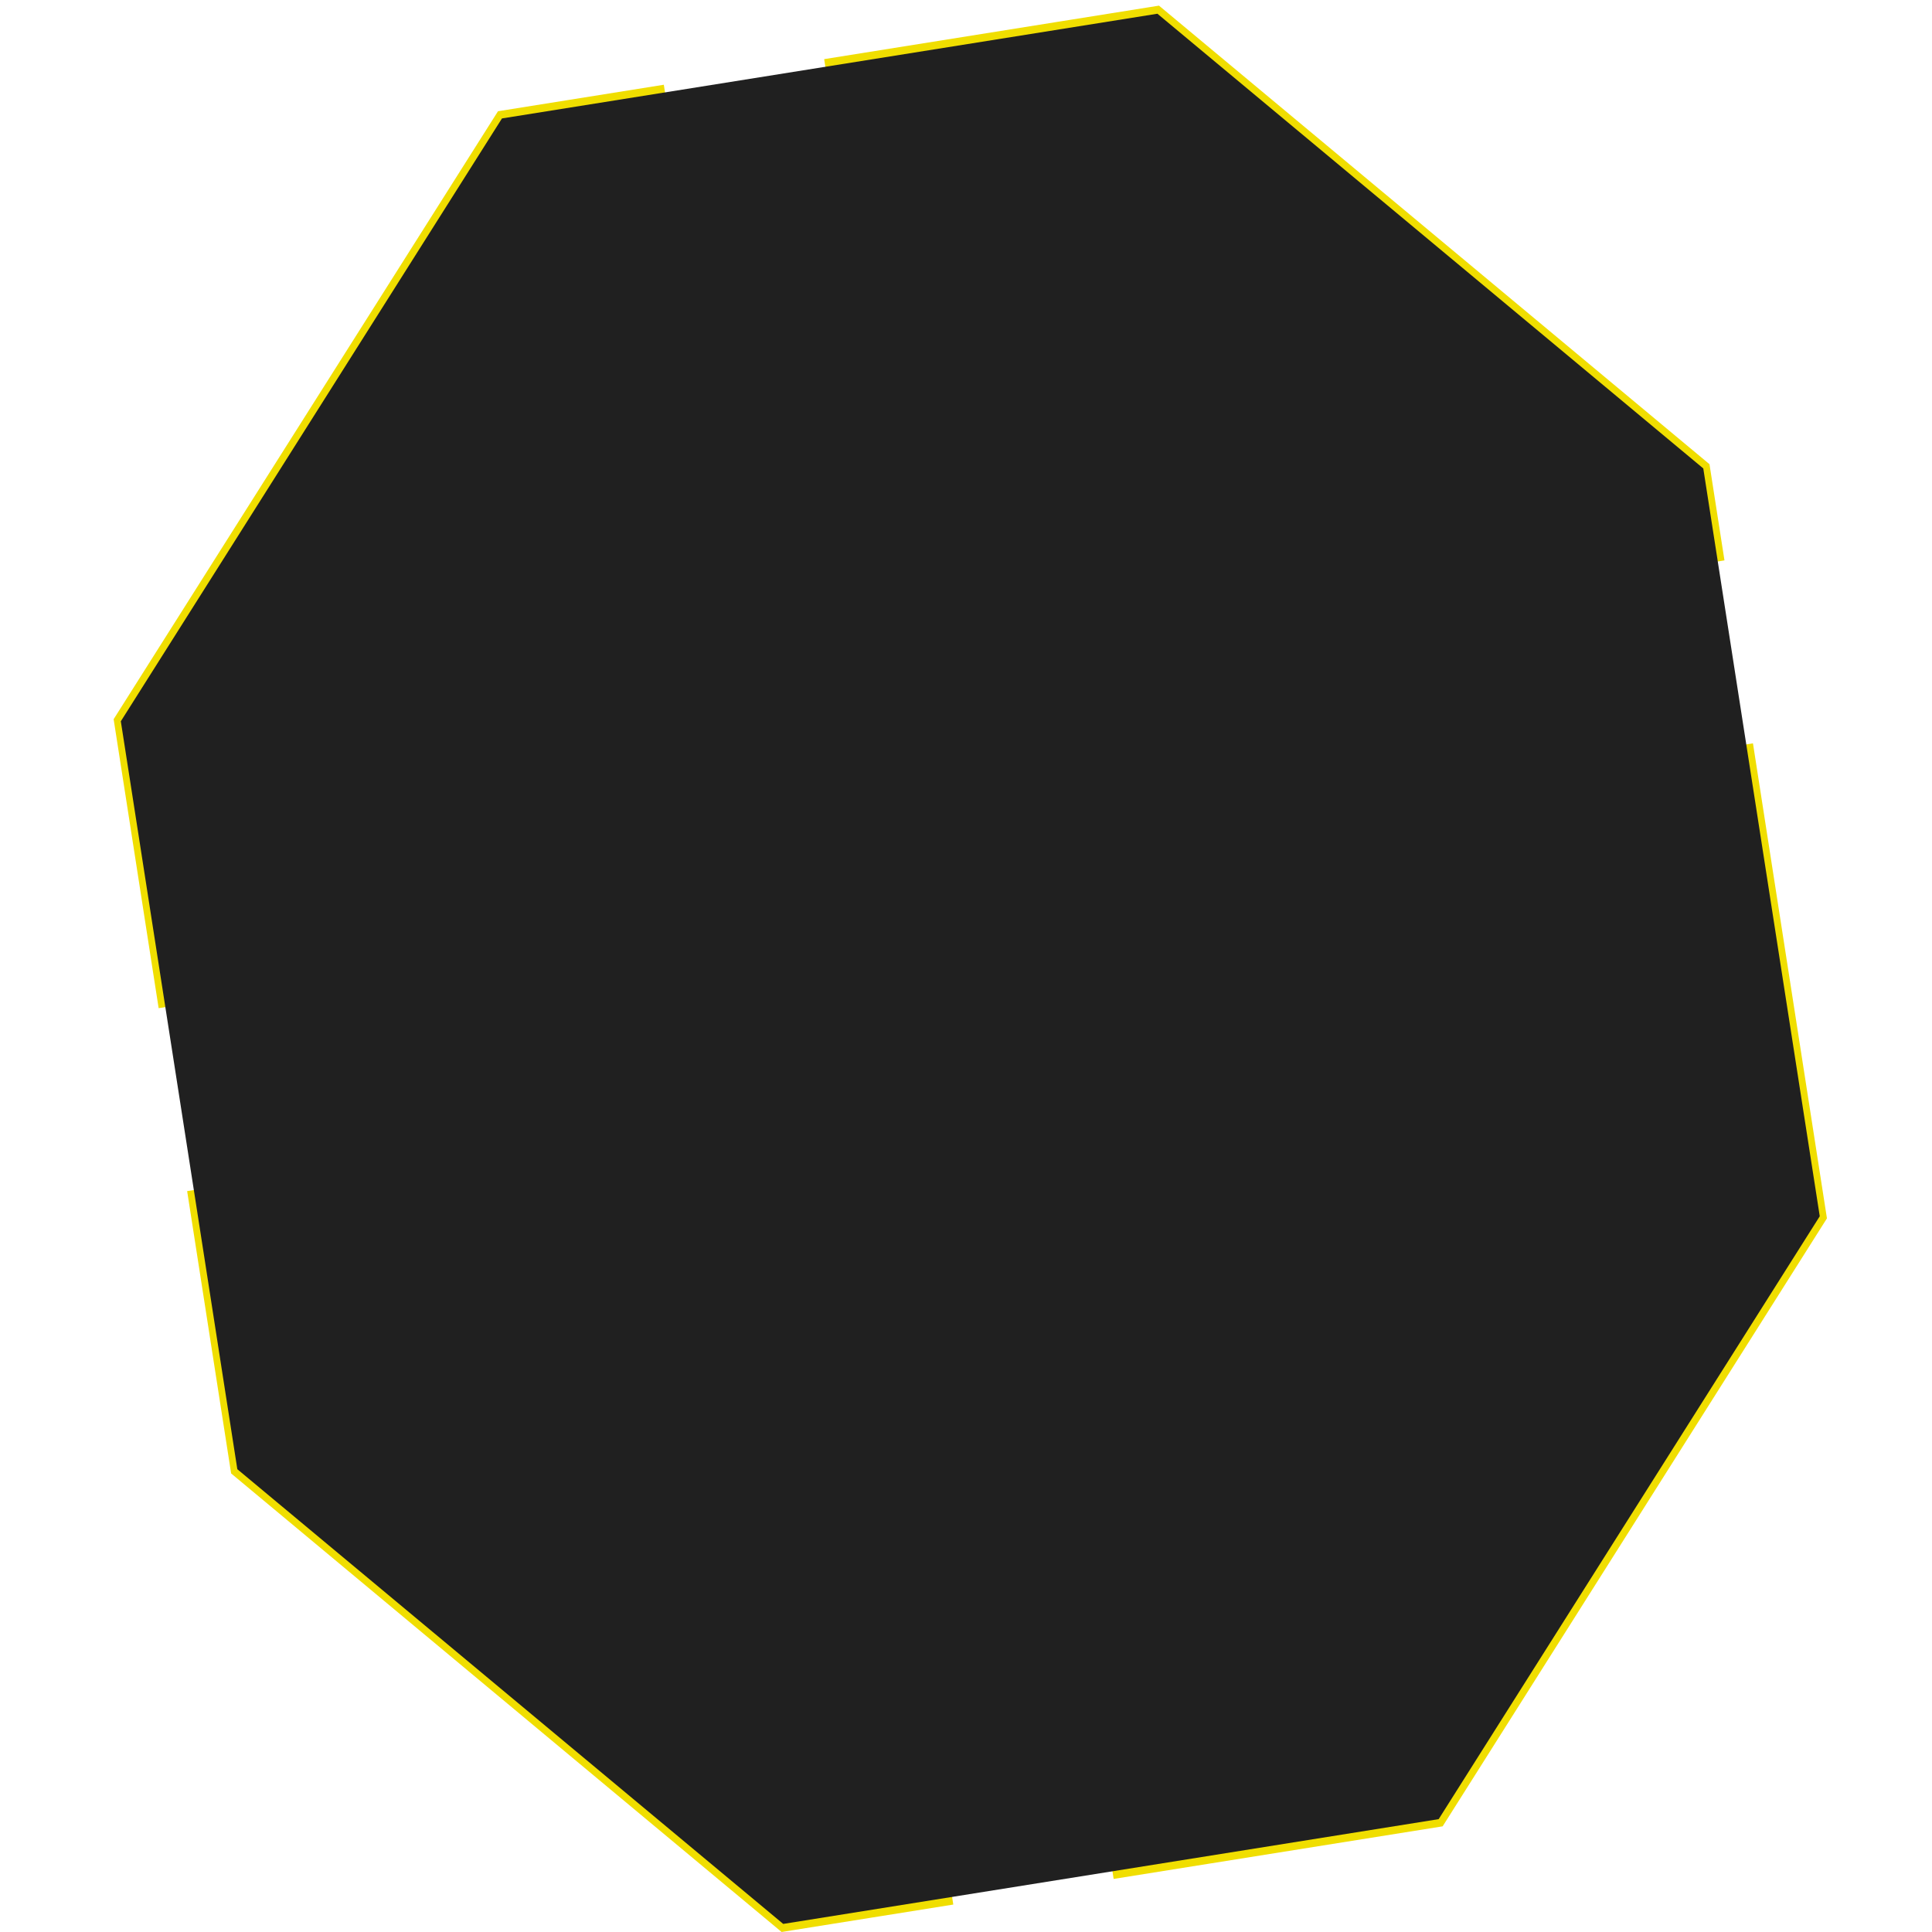
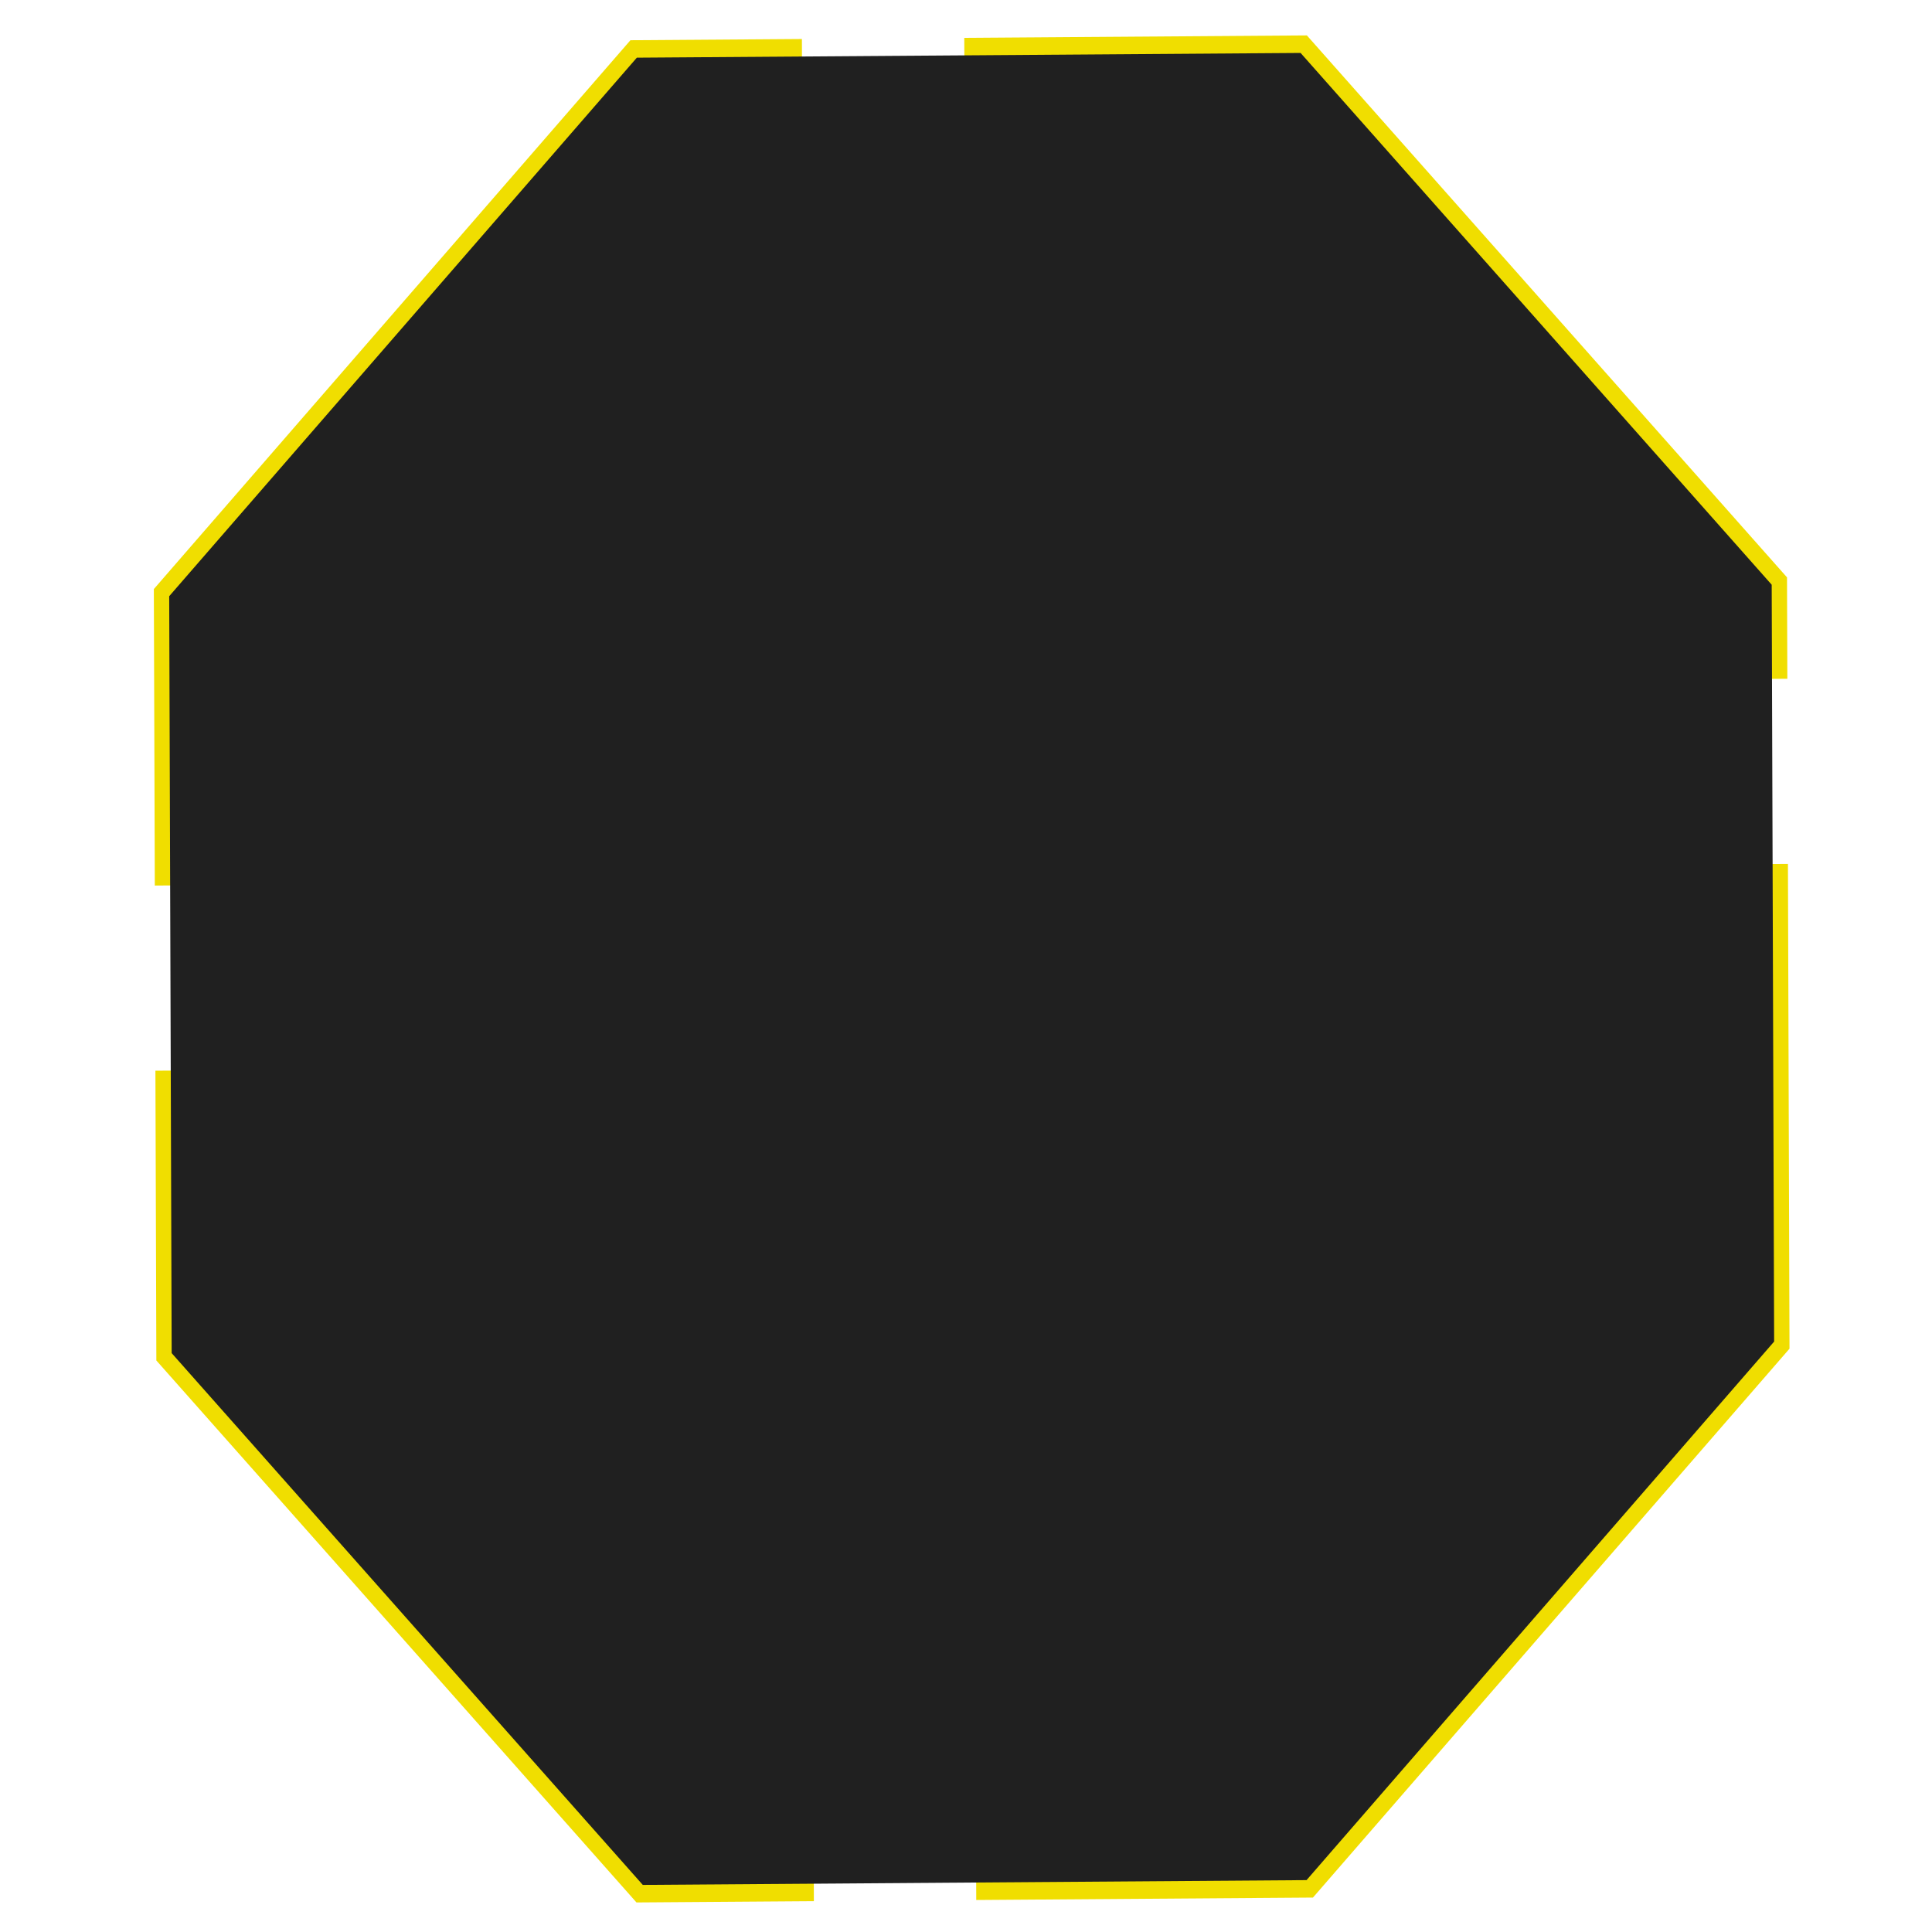
<svg xmlns="http://www.w3.org/2000/svg" width="200" height="200" viewBox="0 0 52.917 52.917" version="1.1" id="svg5">
  <defs id="defs2">
    <style id="style5216">
.pixel { 
    fill:#202020;
    paint-order:stroke markers fill;
    stroke:#f0de00;
    stroke-dasharray:15;
    stroke-dashoffset:0;
    stroke-width:0.25;
}

</style>
  </defs>
  <g id="layer1">
-     <path id="path288" d="M 18.744,28.526 8.366,31.587 -1.137,26.414 -4.198,16.036 0.975,6.533 11.353,3.471 20.857,8.645 23.918,19.023 Z" transform="matrix(-0.5343368,1.789419,1.598282,0.6722902,3.827937,-2.892819)" class="pixel" style="fill:#202020;fill-opacity:1;stroke-width:0.221;stroke-dasharray:17.647, 2.647;stroke-dashoffset:0" />
+     <path id="path288" d="M 18.744,28.526 8.366,31.587 -1.137,26.414 -4.198,16.036 0.975,6.533 11.353,3.471 20.857,8.645 23.918,19.023 Z" transform="matrix(-0.7979144,1.688452,1.478707,0.9054861,8.560582,-5.982206)" class="pixel" style="fill:#202020;fill-opacity:1;stroke-width:0.5;stroke-dasharray:17.647, 2.647;stroke-dashoffset:0" />
  </g>
</svg>
